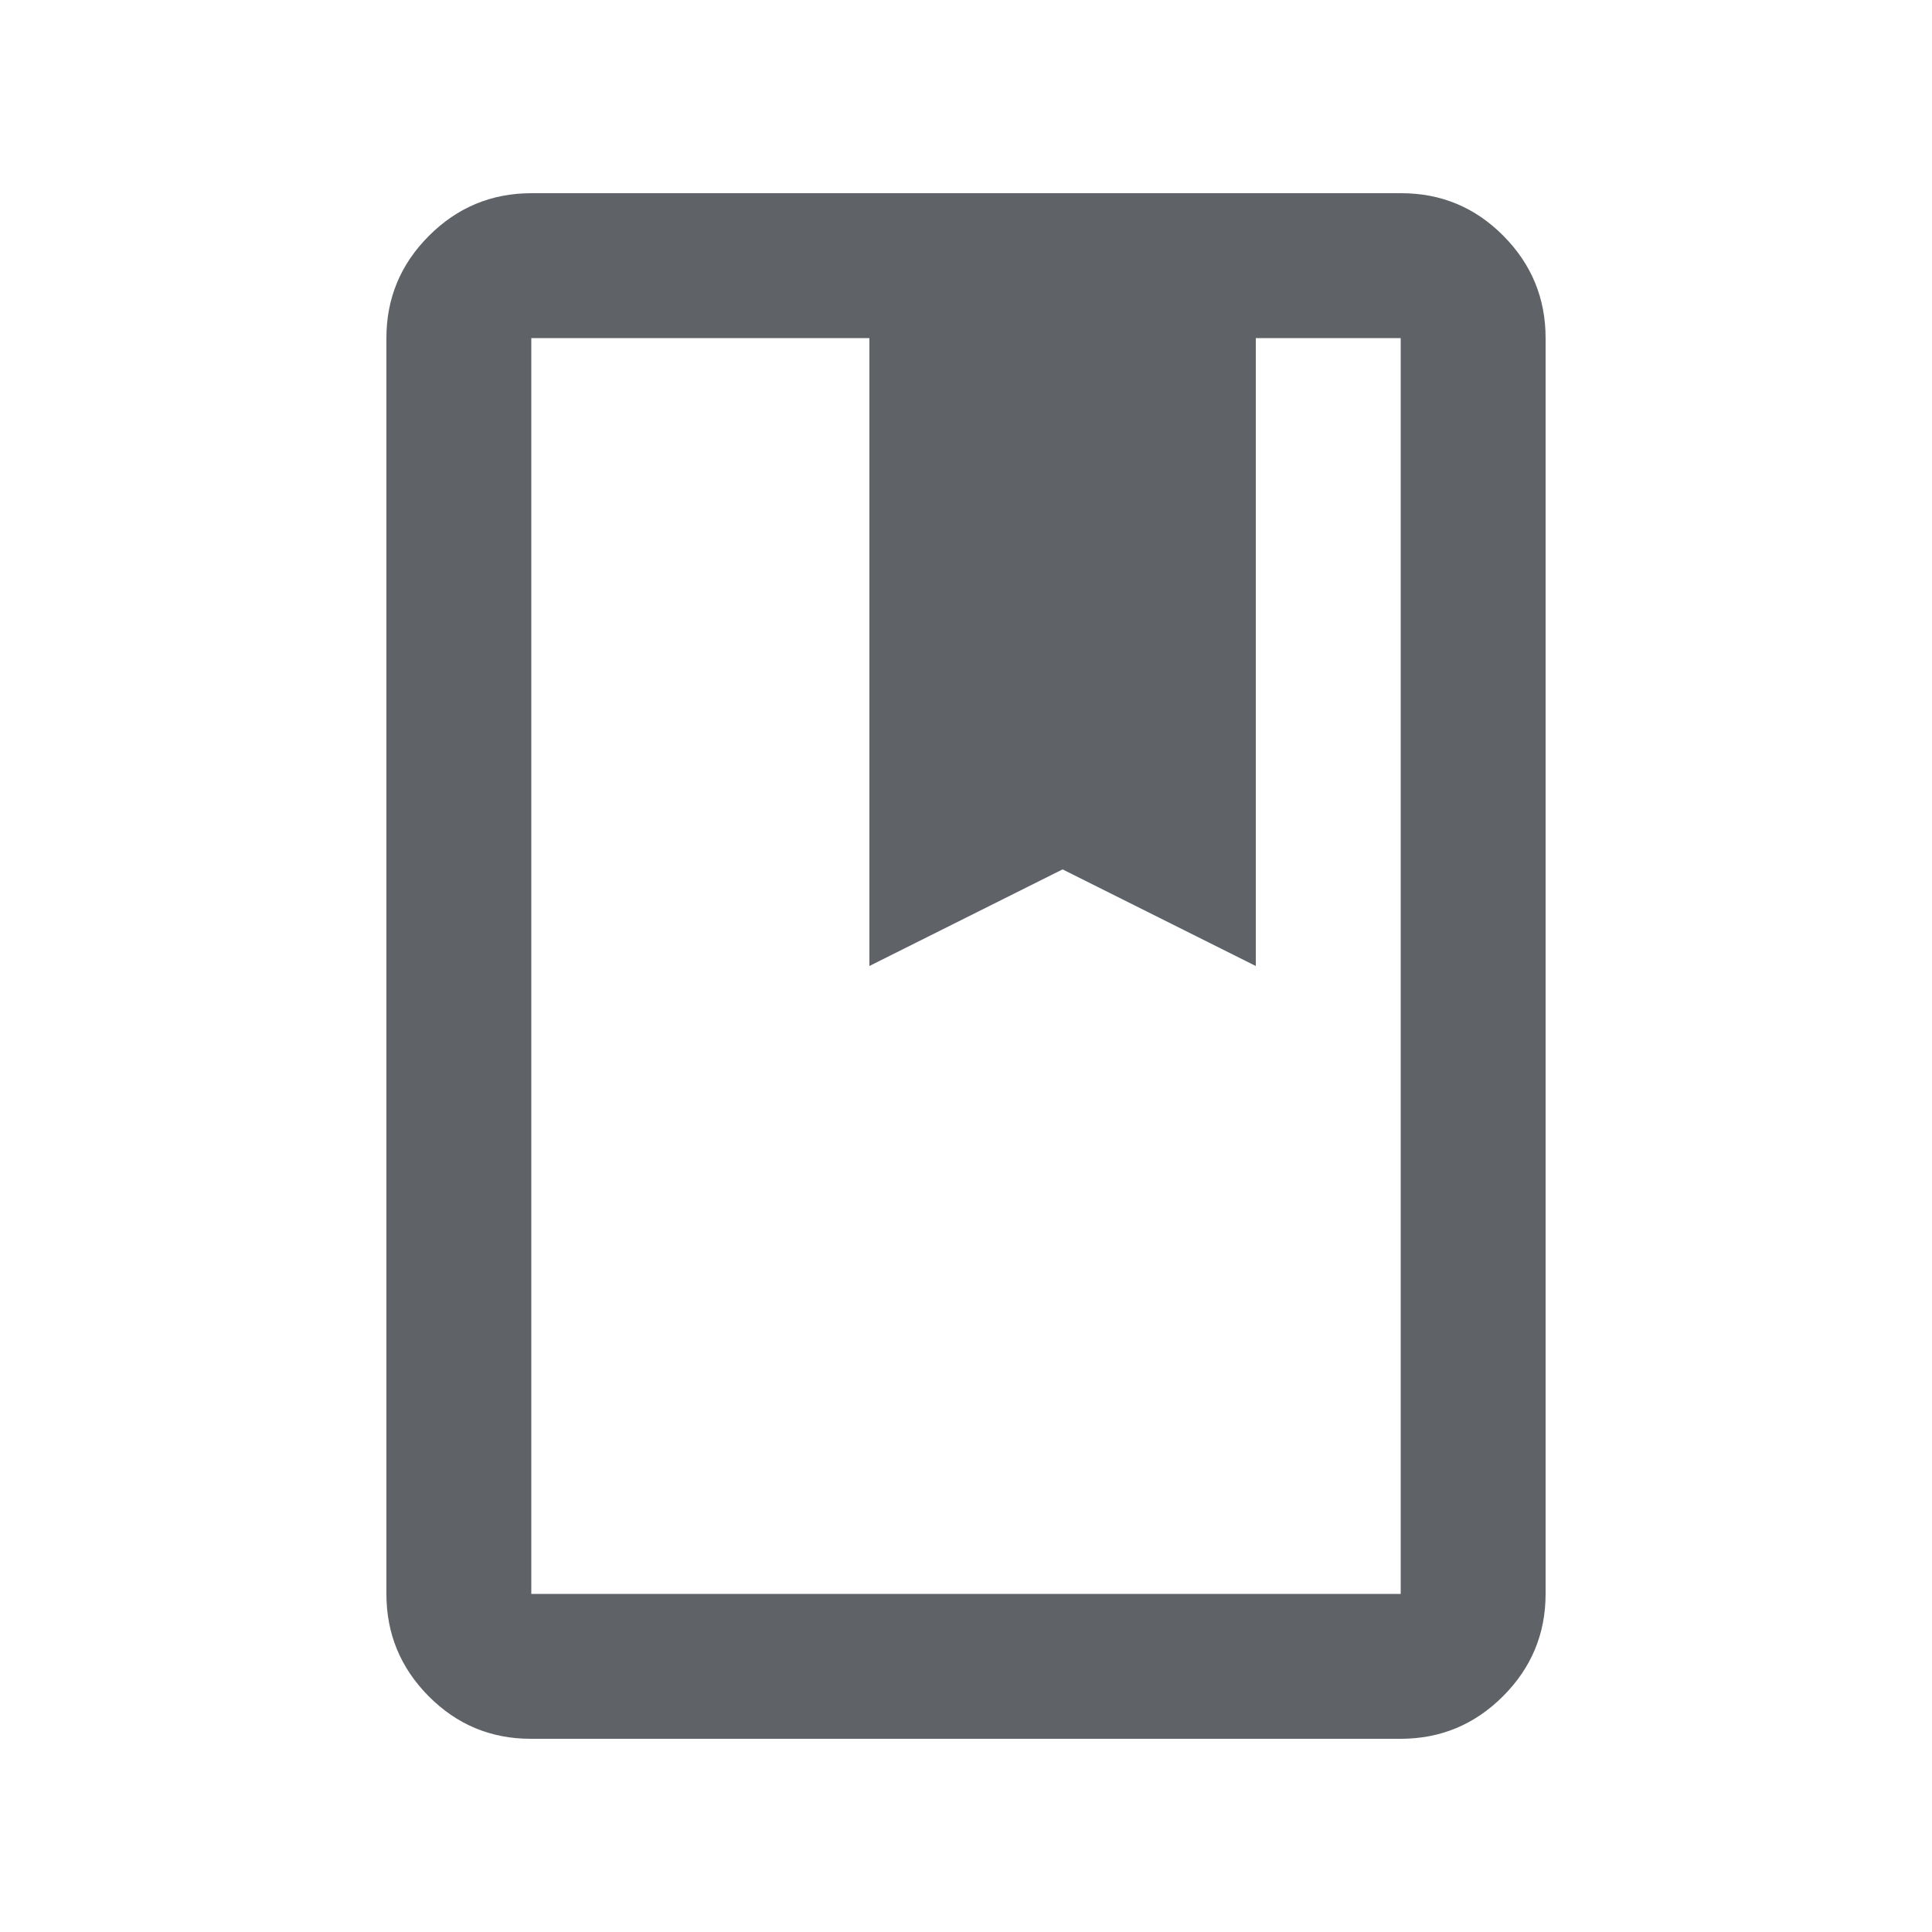
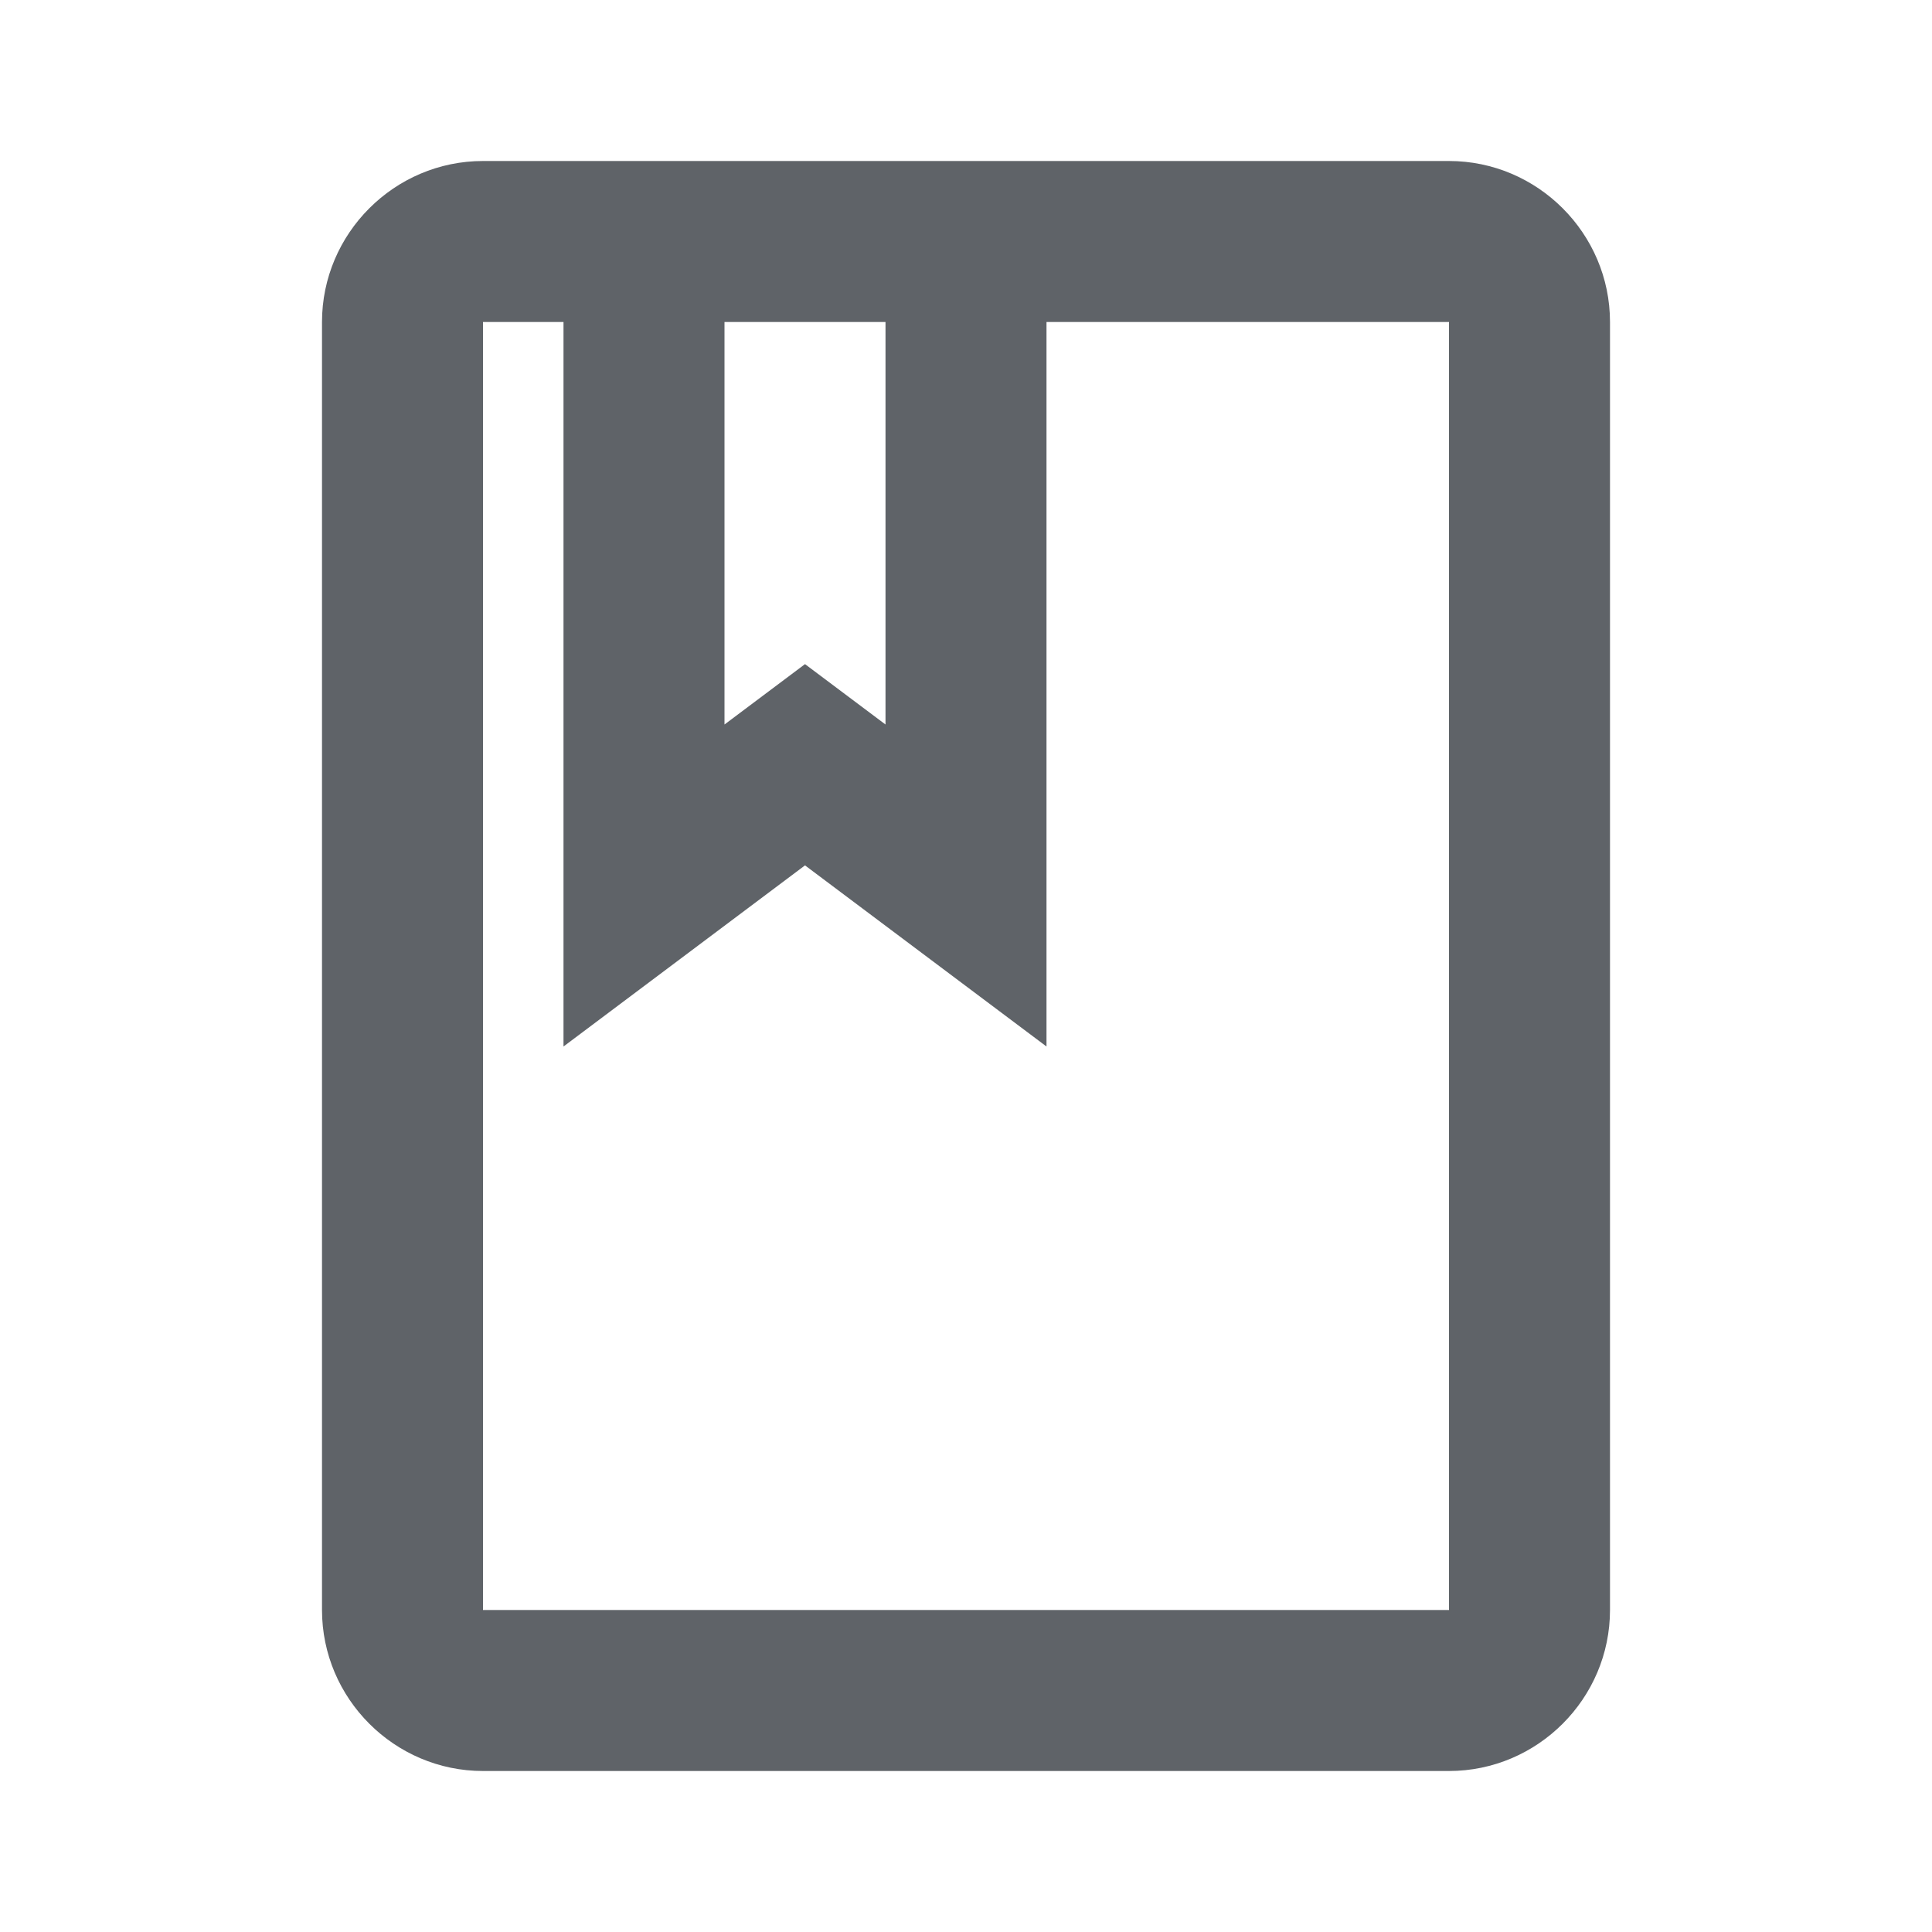
- <svg xmlns="http://www.w3.org/2000/svg" height="24px" viewBox="0 -960 960 960" width="24px" fill="#5f6368">
-   <path d="M263.72-96Q234-96 213-117.15T192-168v-624q0-29.7 21.16-50.85Q234.32-864 264.04-864h432.24Q726-864 747-842.85T768-792v624q0 29.7-21.16 50.85Q725.68-96 695.96-96H263.72Zm.28-72h432v-624h-72v312l-96-48-96 48v-312H264v624Zm0 0v-624 624Zm168-312 96-48 96 48-96-48-96 48Z" />
+ <svg xmlns="http://www.w3.org/2000/svg" height="24px" viewBox="0 0 24 24" width="24px" fill="#5f6368">
+   <path d="M0 0h24v24H0V0z" fill="none" />
+   <path d="M18 2H6c-1.1 0-2 .9-2 2v16c0 1.1.9 2 2 2h12c1.1 0 2-.9 2-2V4c0-1.1-.9-2-2-2zM9 4h2v5l-1-.75L9 9V4zm9 16H6V4h1v9l3-2.25L13 13V4h5v16z" />
</svg>
